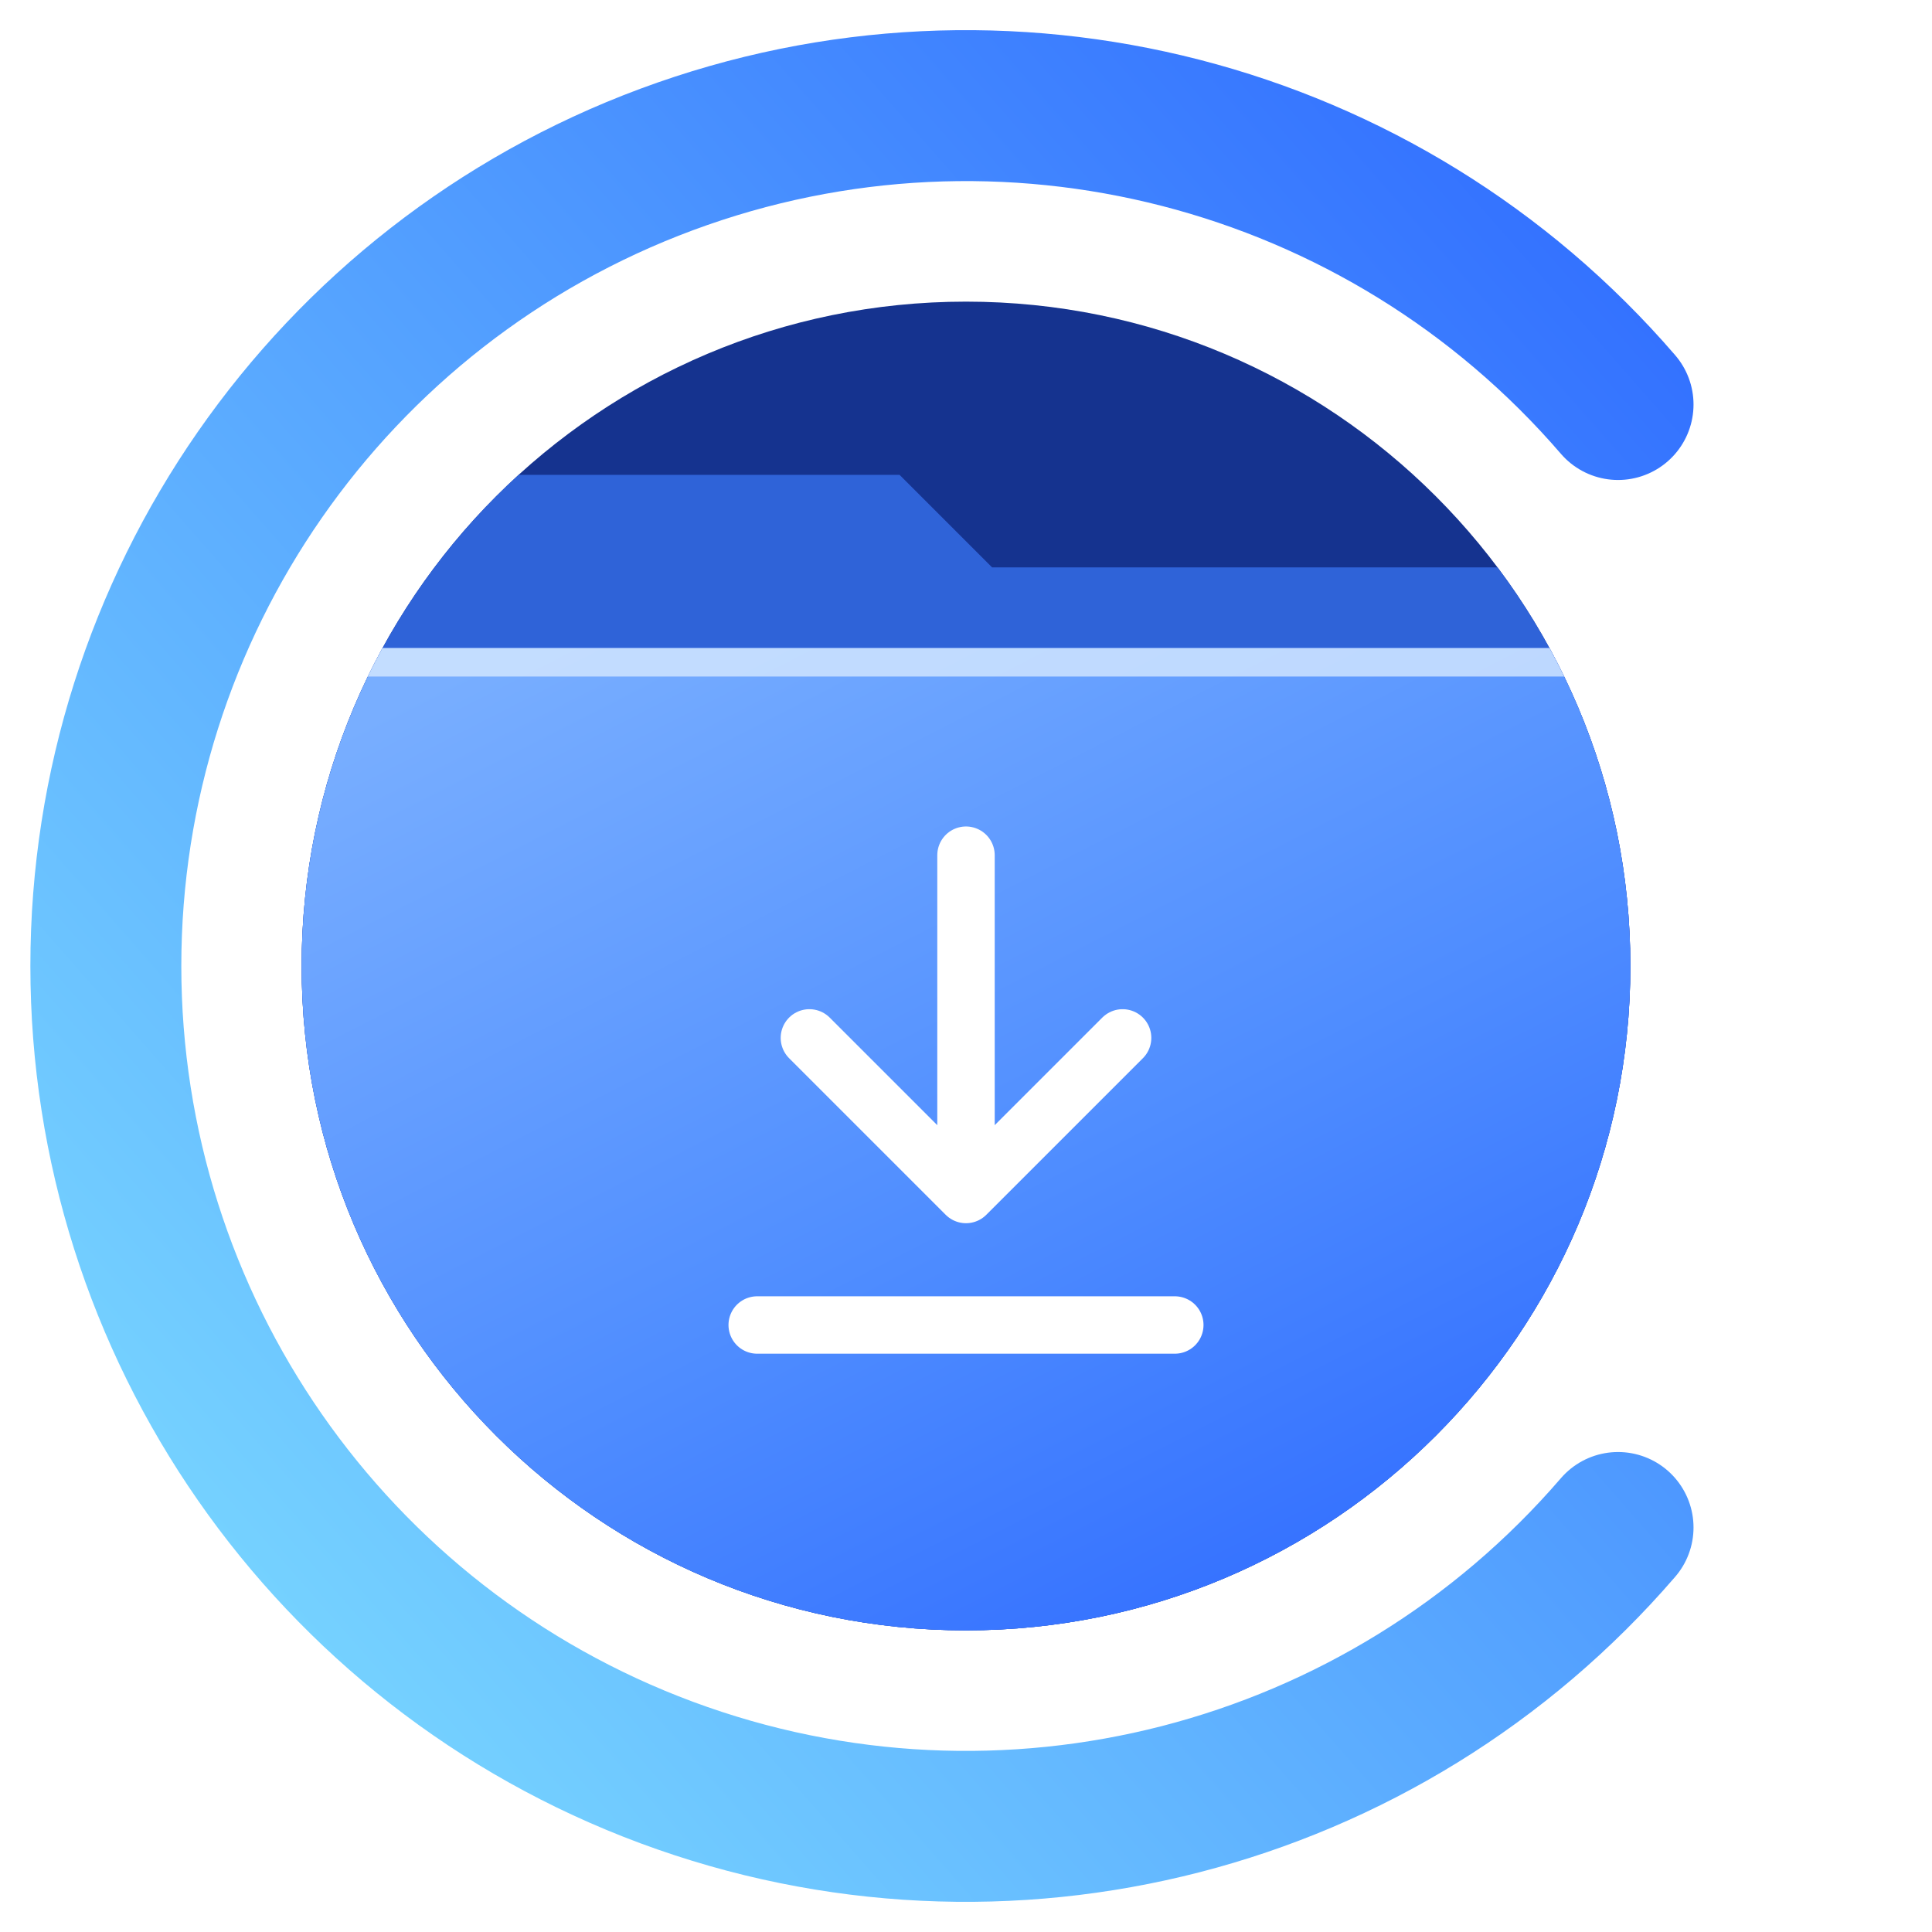
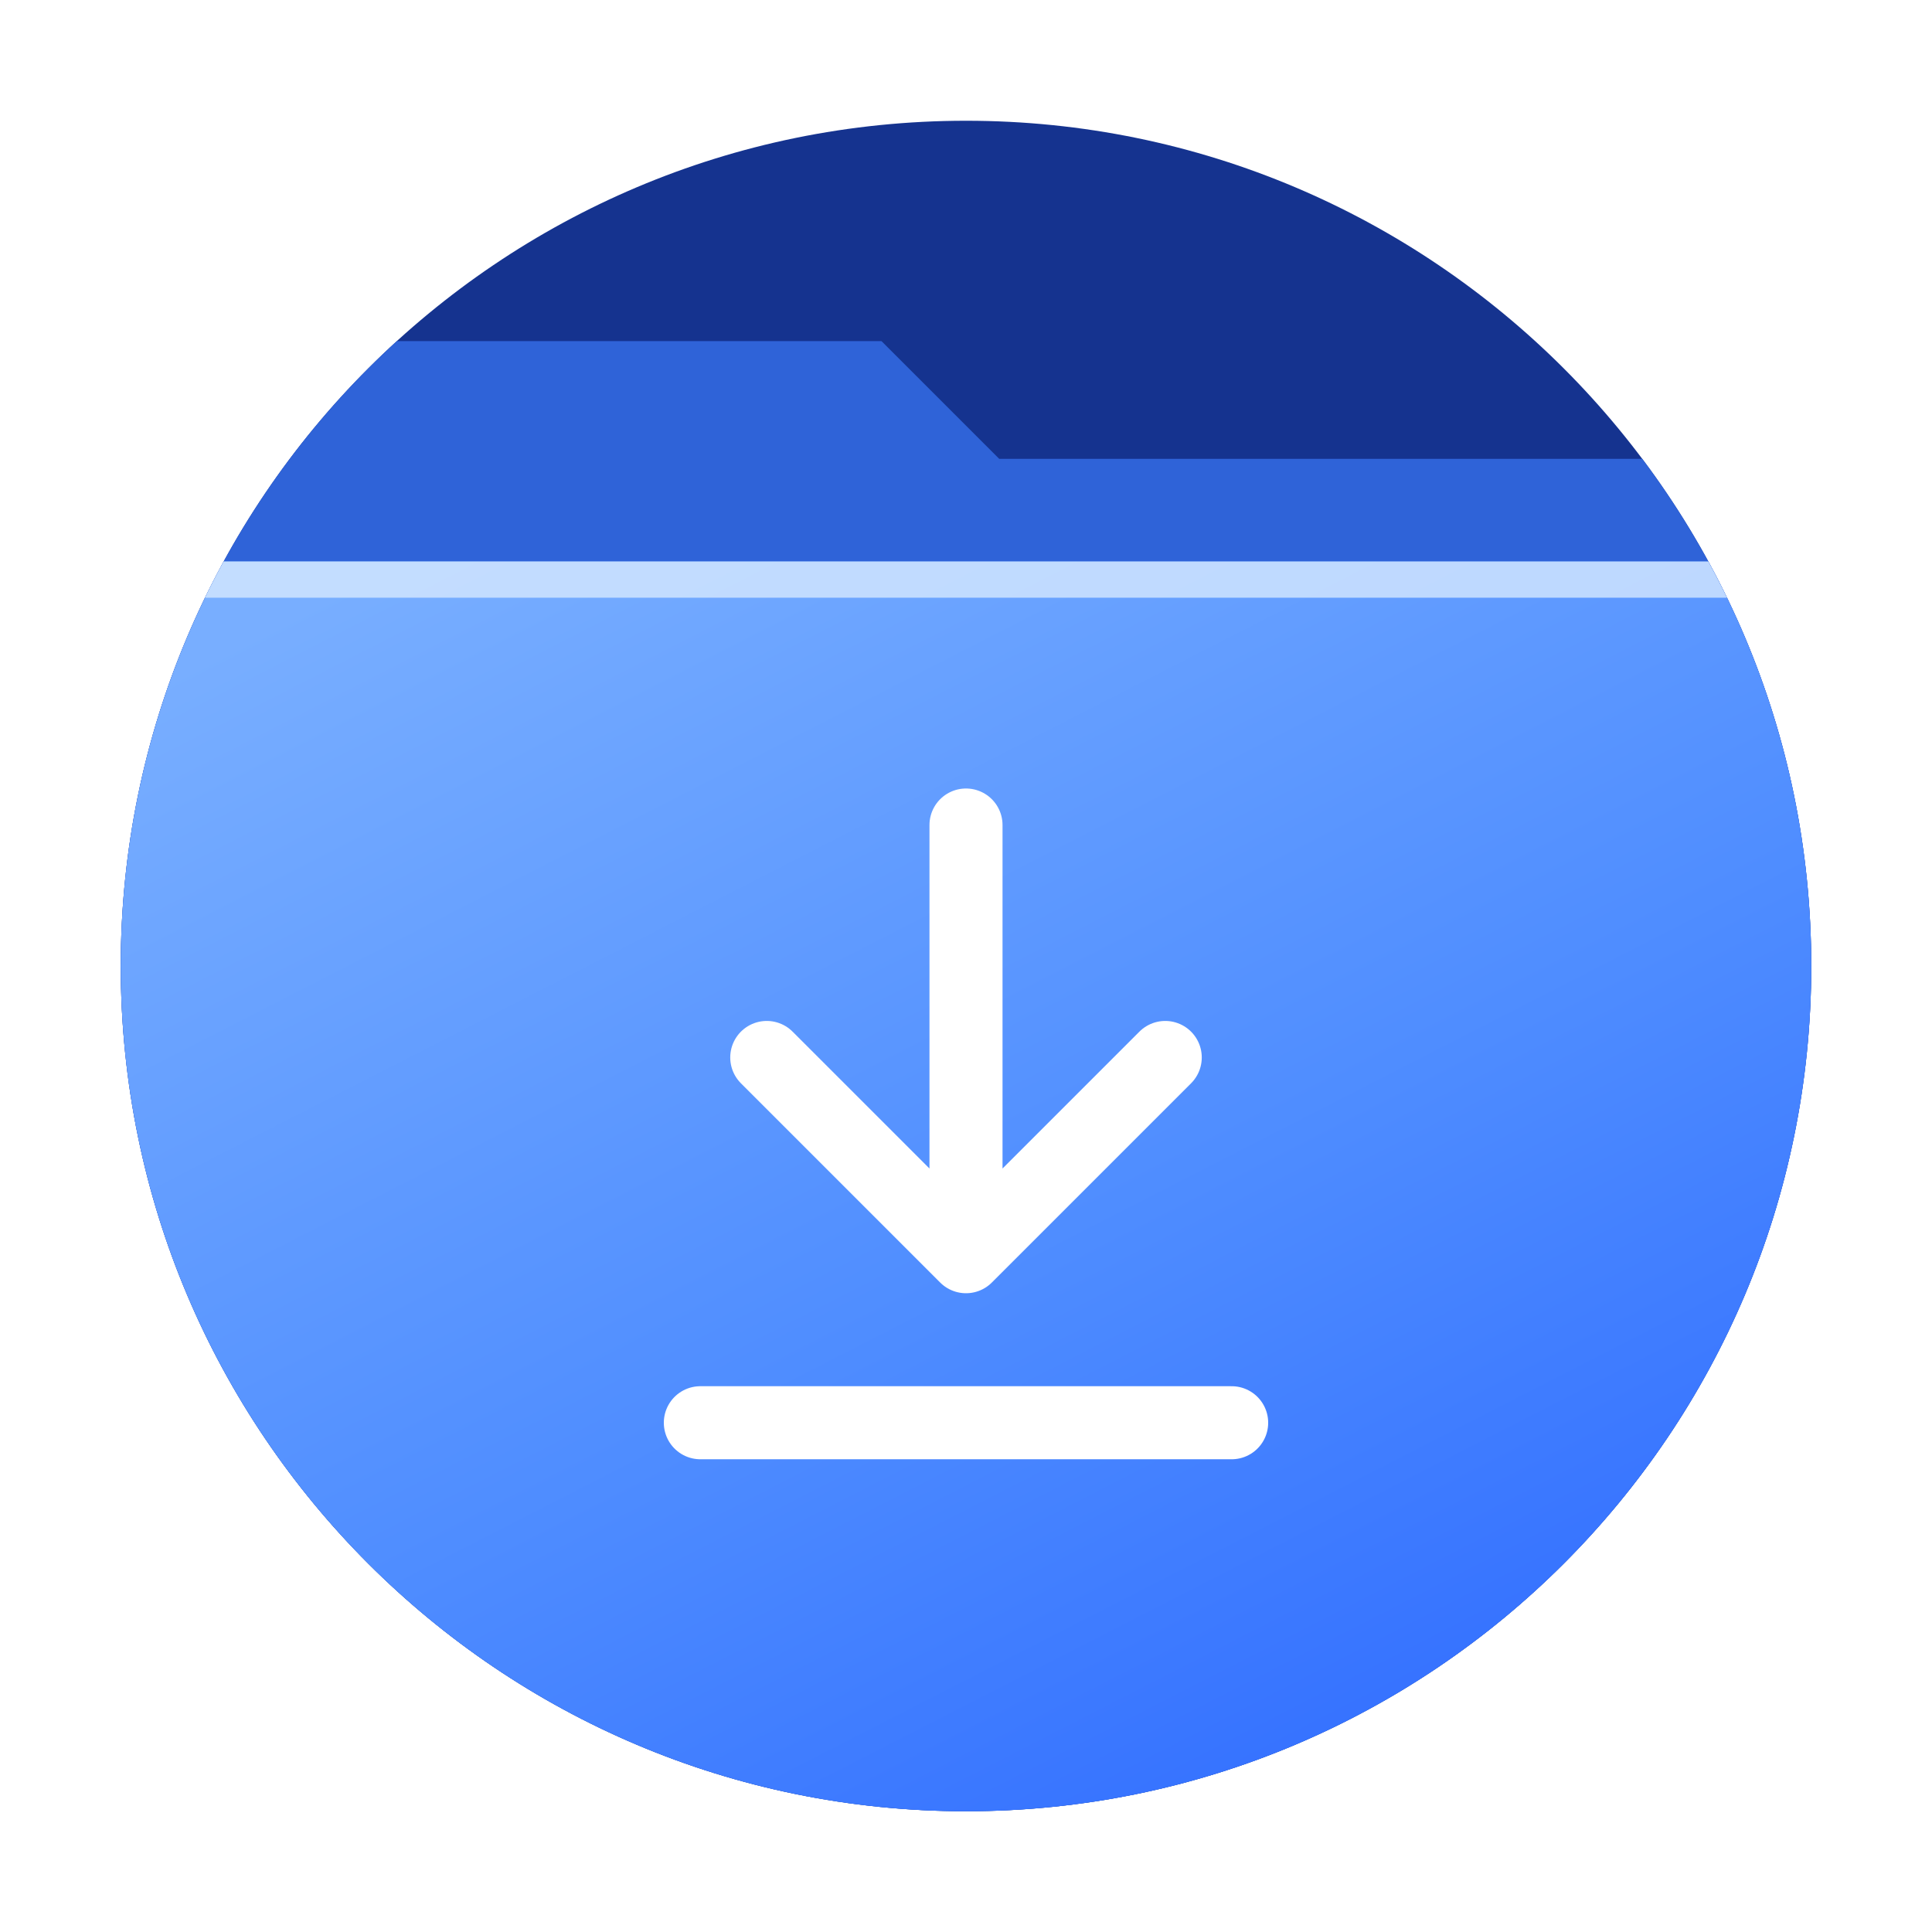
<svg xmlns="http://www.w3.org/2000/svg" width="64" height="64" viewBox="0 0 64 64">
  <defs>
    <clipPath id="disk">
      <circle cx="32" cy="32" r="28" />
    </clipPath>
    <linearGradient id="front" x1=".15" y1="0" x2=".85" y2="1">
      <stop offset="0" stop-color="#78aeff" />
      <stop offset=".55" stop-color="#4f8dff" />
      <stop offset="1" stop-color="#2f6bff" />
    </linearGradient>
-     <linearGradient id="orbit" x1="0" y1="1" x2="1" y2="0">
-       <stop offset="0" stop-color="#7fe0ff" />
-       <stop offset="1" stop-color="#2f6bff" />
-     </linearGradient>
  </defs>
-   <path d="M53.6 13.4A28.5 28.5 0 1 0 53.6 50.6" fill="none" stroke="url(#orbit)" stroke-width="5" stroke-linecap="round" />
-   <g transform="translate(32 32) scale(.786) translate(-32 -32)">
-     <g clip-path="url(#disk)">
-       <rect x="4" y="4" width="56" height="56" fill="#15338f" />
-       <path d="M4 11.3H29.2L33.1 15.2H60V60H4z" fill="#2f63d8" />
-       <path d="M4 18.6H60V60H4z" fill="url(#front)" />
-       <path d="M4 19.2H60" stroke="#d6e8ff" stroke-width="1.2" opacity=".8" />
-     </g>
-     <g color="#ffffff" transform="translate(32 37.23) scale(1.1)">
-       <path d="M0 -9v13M-6 -2l6 6 6-6" fill="none" stroke="currentColor" stroke-width="2.2" stroke-linecap="round" stroke-linejoin="round" />
-       <path d="M-8 9h16" fill="none" stroke="currentColor" stroke-width="2.2" stroke-linecap="round" stroke-linejoin="round" />
-     </g>
+   <g clip-path="url(#disk)">
+     <rect x="4" y="4" width="56" height="56" fill="#15338f" />
+     <path d="M4 11.3H29.2L33.1 15.2H60V60H4z" fill="#2f63d8" />
+     <path d="M4 18.6H60V60H4z" fill="url(#front)" />
+     <path d="M4 19.2H60" stroke="#d6e8ff" stroke-width="1.2" opacity=".8" />
+   </g>
+   <g color="#ffffff" transform="translate(32 37.23) scale(1.1)">
+     <path d="M0 -9v13M-6 -2l6 6 6-6" fill="none" stroke="currentColor" stroke-width="2.2" stroke-linecap="round" stroke-linejoin="round" />
+     <path d="M-8 9h16" fill="none" stroke="currentColor" stroke-width="2.2" stroke-linecap="round" stroke-linejoin="round" />
  </g>
</svg>
